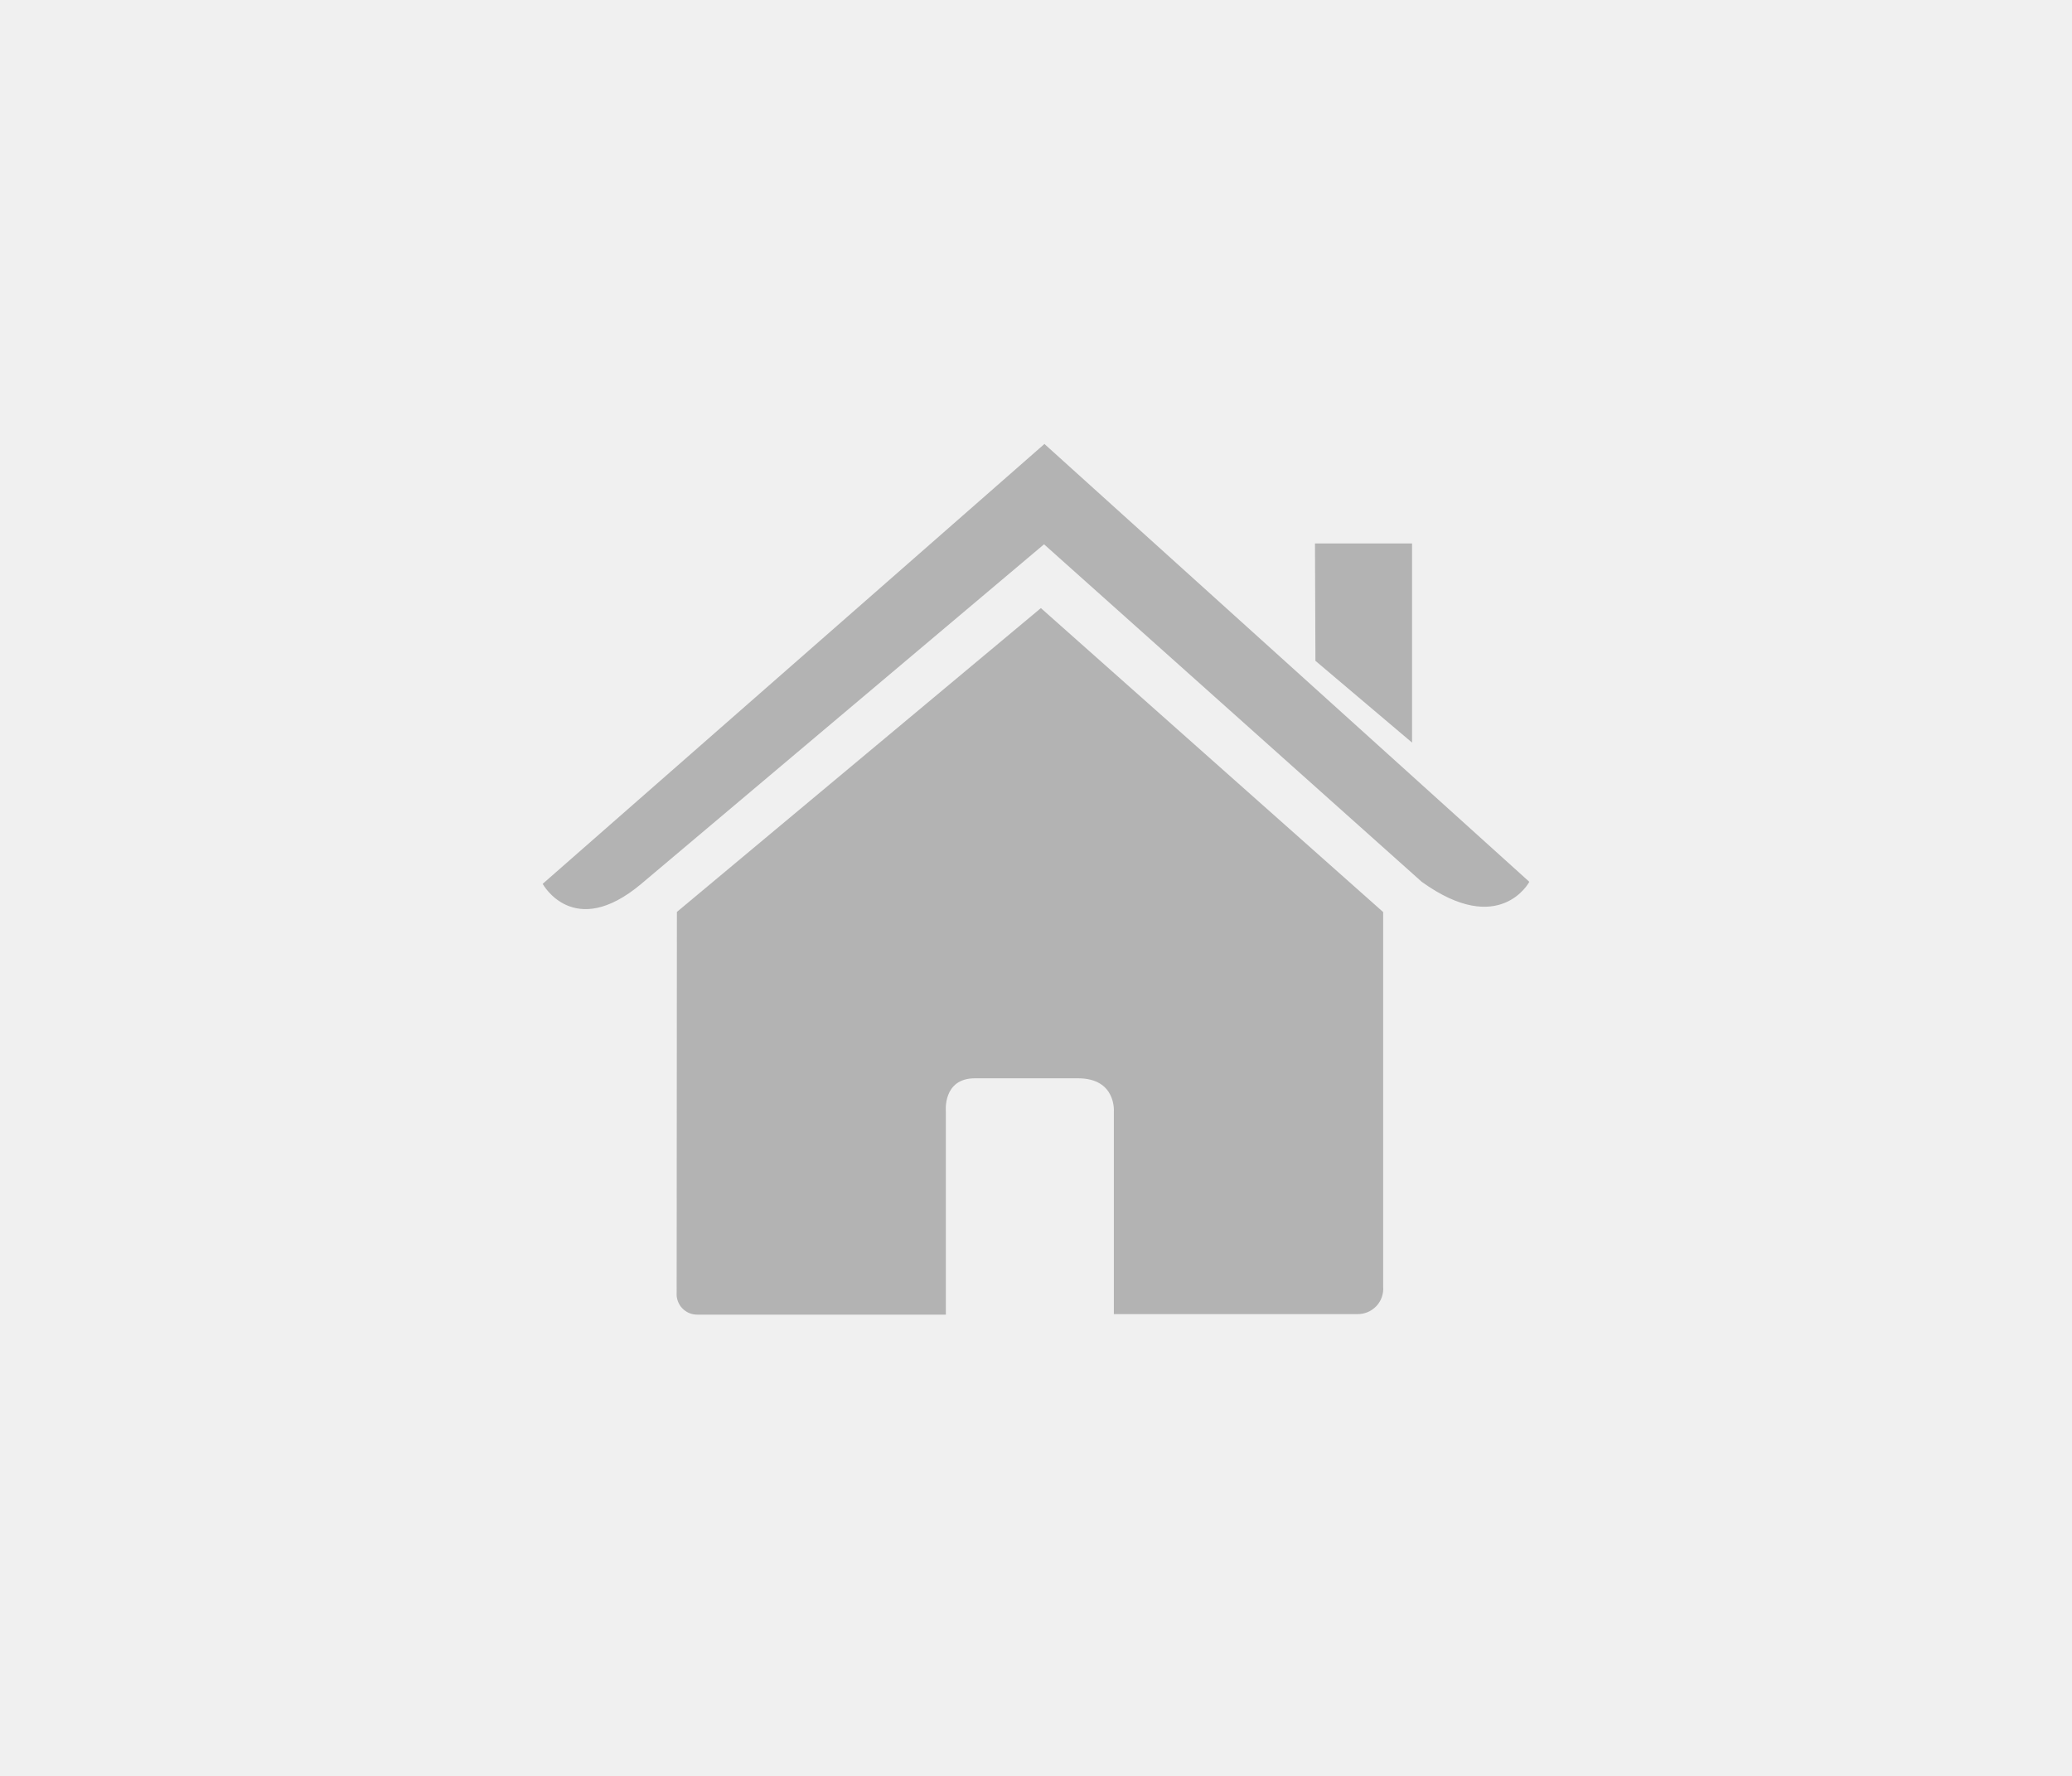
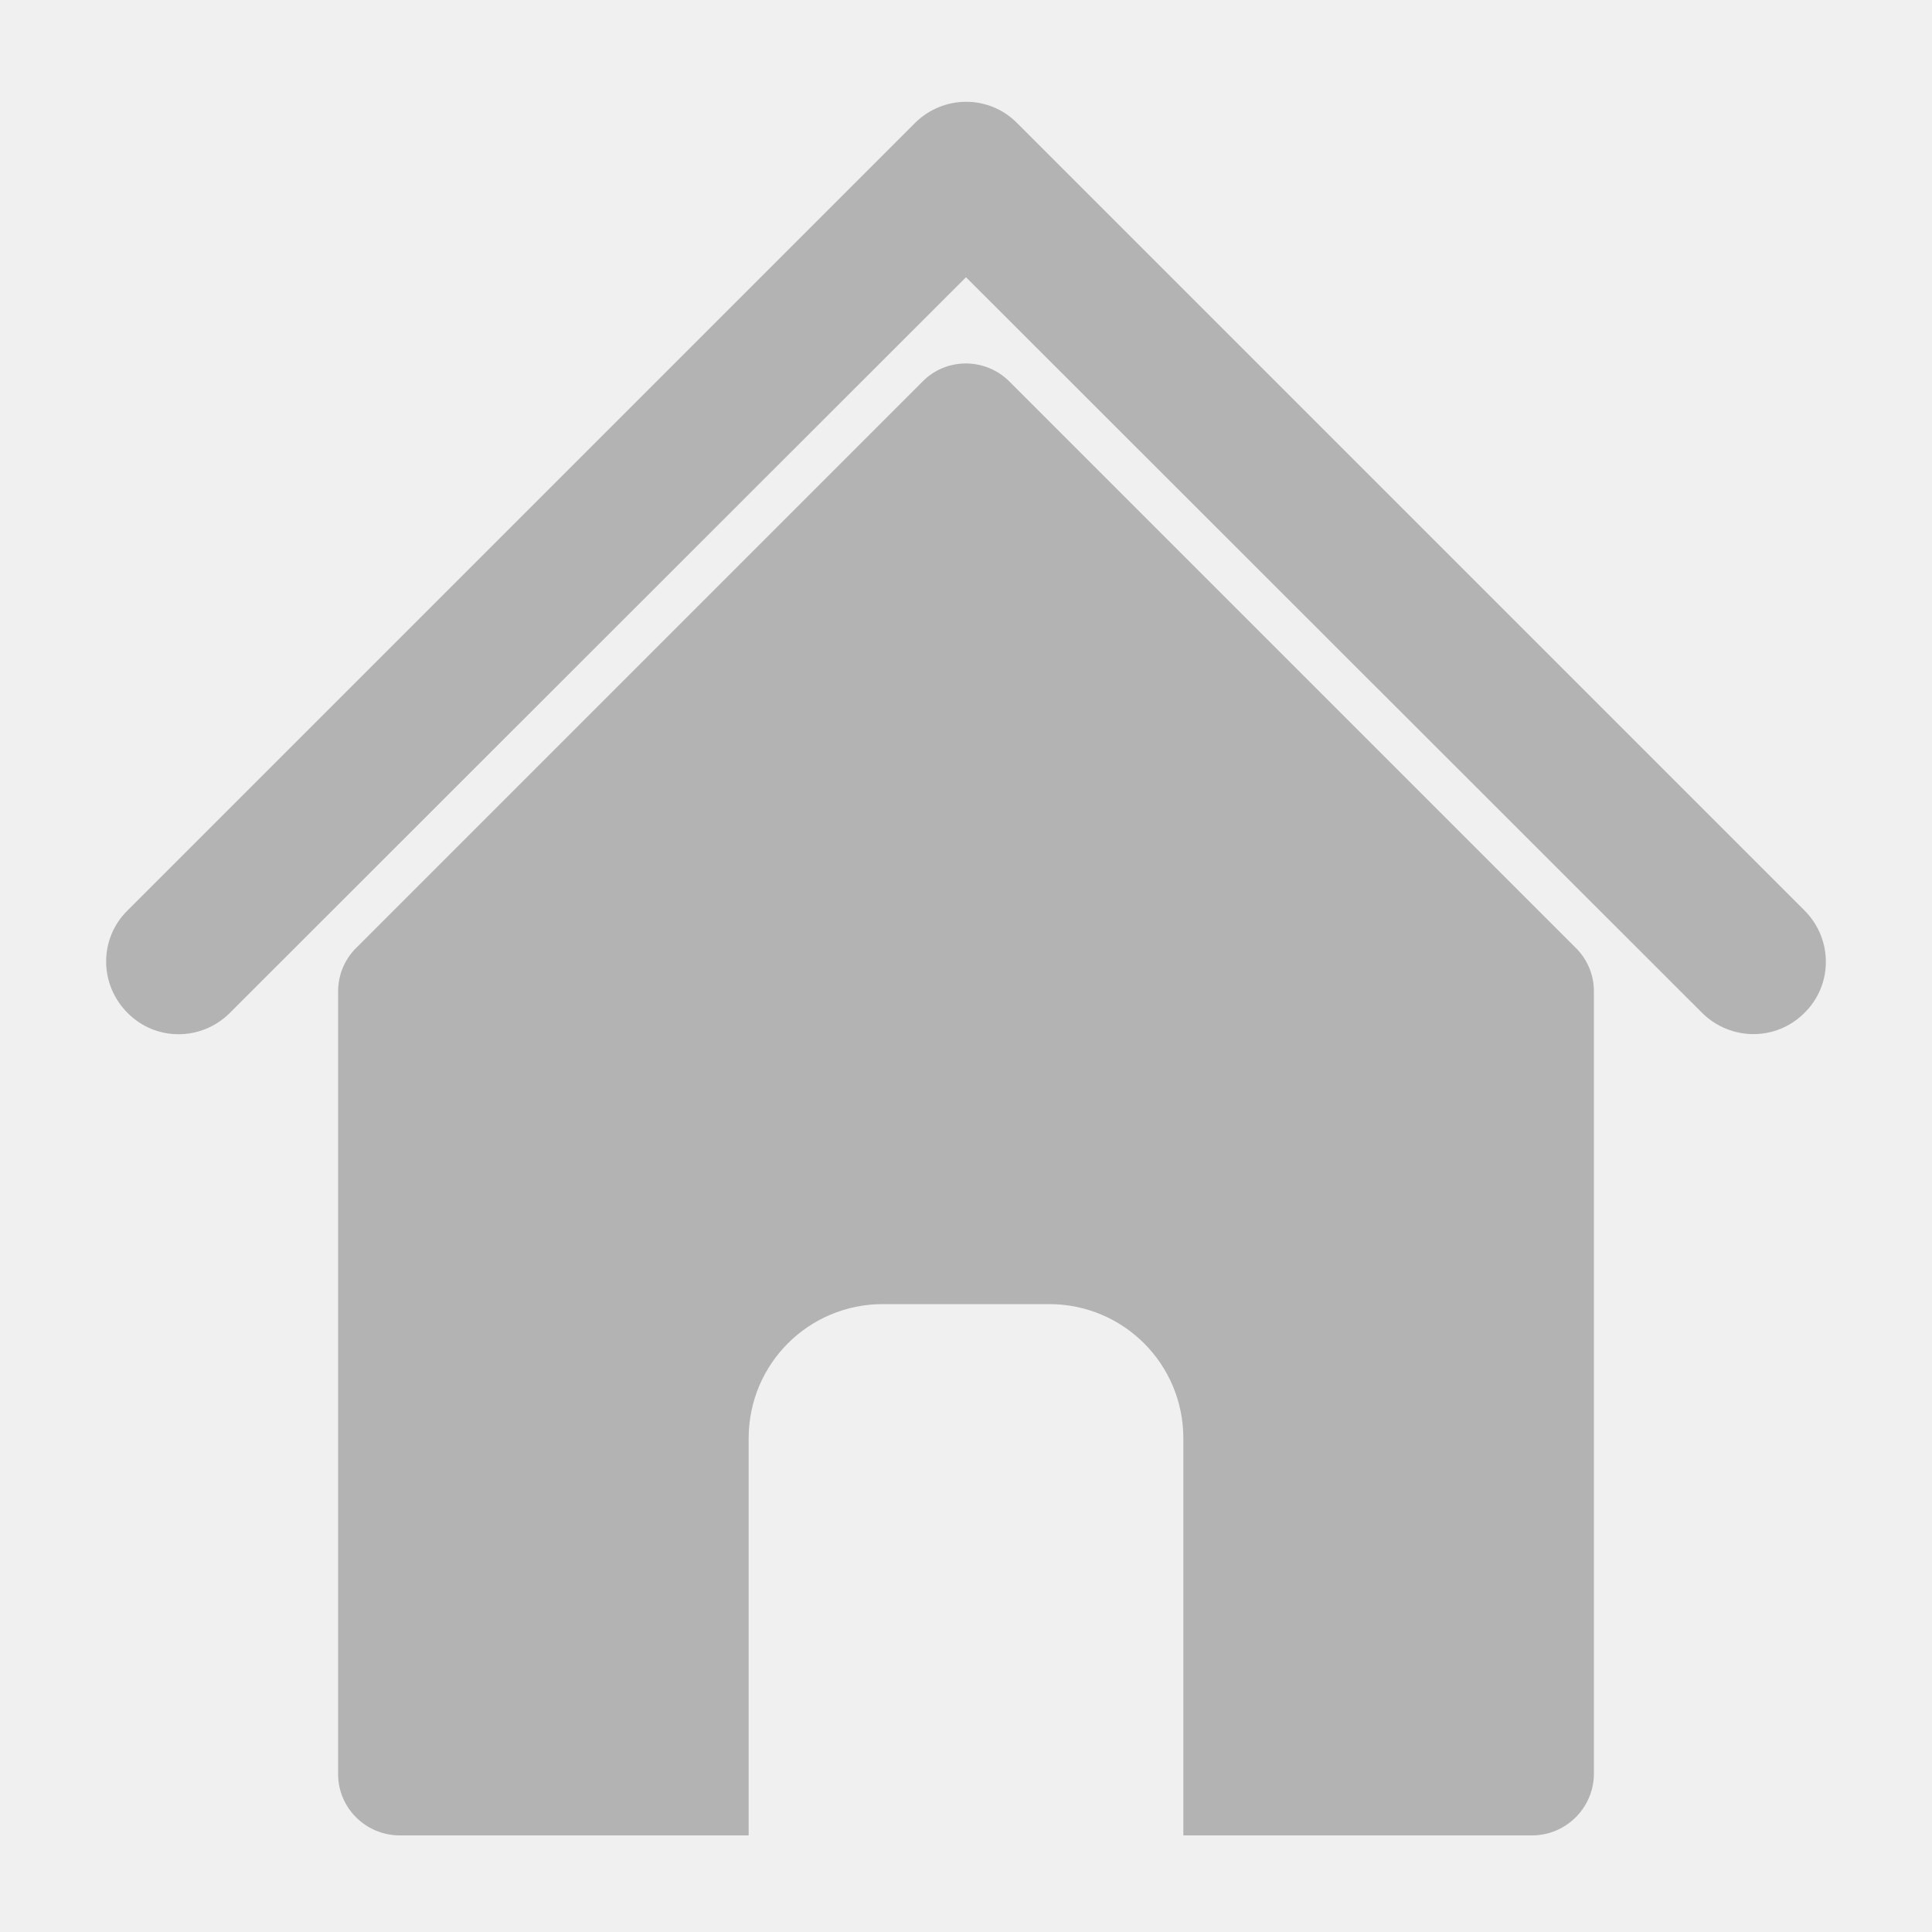
- <svg xmlns="http://www.w3.org/2000/svg" width="42" height="36" viewBox="0 0 42 36" fill="none">
-   <rect width="42" height="35.65" />
-   <path d="M13.716 26.204C13.712 26.262 13.719 26.319 13.739 26.373C13.758 26.427 13.788 26.477 13.828 26.519C13.867 26.561 13.915 26.594 13.968 26.617C14.021 26.639 14.078 26.65 14.136 26.65H19.173V22.536C19.173 22.536 19.102 21.859 19.762 21.859H21.852C22.633 21.859 22.578 22.536 22.578 22.536V26.639H27.509C27.581 26.641 27.653 26.628 27.72 26.6C27.787 26.573 27.847 26.531 27.897 26.479C27.947 26.427 27.985 26.365 28.009 26.297C28.033 26.229 28.043 26.157 28.037 26.085V18.489L21.099 12.327L13.721 18.486L13.716 26.204Z" fill="#B3B3B3" />
-   <path d="M11 17.917C11 17.917 11.627 19.07 12.999 17.917L21.163 11.034L28.819 17.876C30.4 19.013 31 17.876 31 17.876L21.171 9L11 17.917Z" fill="#B3B3B3" />
-   <path d="M28.623 11.016H26.655L26.664 13.396L28.623 15.054V11.016Z" fill="#B3B3B3" />
+ <svg xmlns="http://www.w3.org/2000/svg" version="1.1" id="Layer_1" x="0px" y="0px" viewBox="0 0 40 40" style="enable-background:new 0 0 40 40;" xml:space="preserve">
+   <style type="text/css">
+ 	.st0{fill:#B3B3B3;}
+ 	.st1{fill:#FFFFFF;}
+ </style>
+   <g>
+     <path class="st0" d="M36.3,21.41c-0.38,0-0.77-0.15-1.06-0.44L20,5.74L4.76,20.97c-0.59,0.59-1.54,0.59-2.12,0   c-0.59-0.59-0.59-1.54,0-2.12l16.3-16.3c0.59-0.59,1.54-0.59,2.12,0l16.3,16.3c0.59,0.59,0.59,1.54,0,2.12   C37.06,21.27,36.68,21.41,36.3,21.41z" />
+     <path class="st0" d="M32.63,19.63L20.9,7.9c-0.5-0.5-1.31-0.5-1.8,0L7.37,19.63C7.13,19.87,7,20.19,7,20.53v16.2   C7,37.43,7.57,38,8.28,38h7.22v-8.22c0-1.54,1.24-2.78,2.78-2.78h3.44c1.54,0,2.78,1.24,2.78,2.78V38h7.22   c0.7,0,1.28-0.57,1.28-1.28v-16.2C33,20.19,32.87,19.87,32.63,19.63z" />
+   </g>
</svg>
